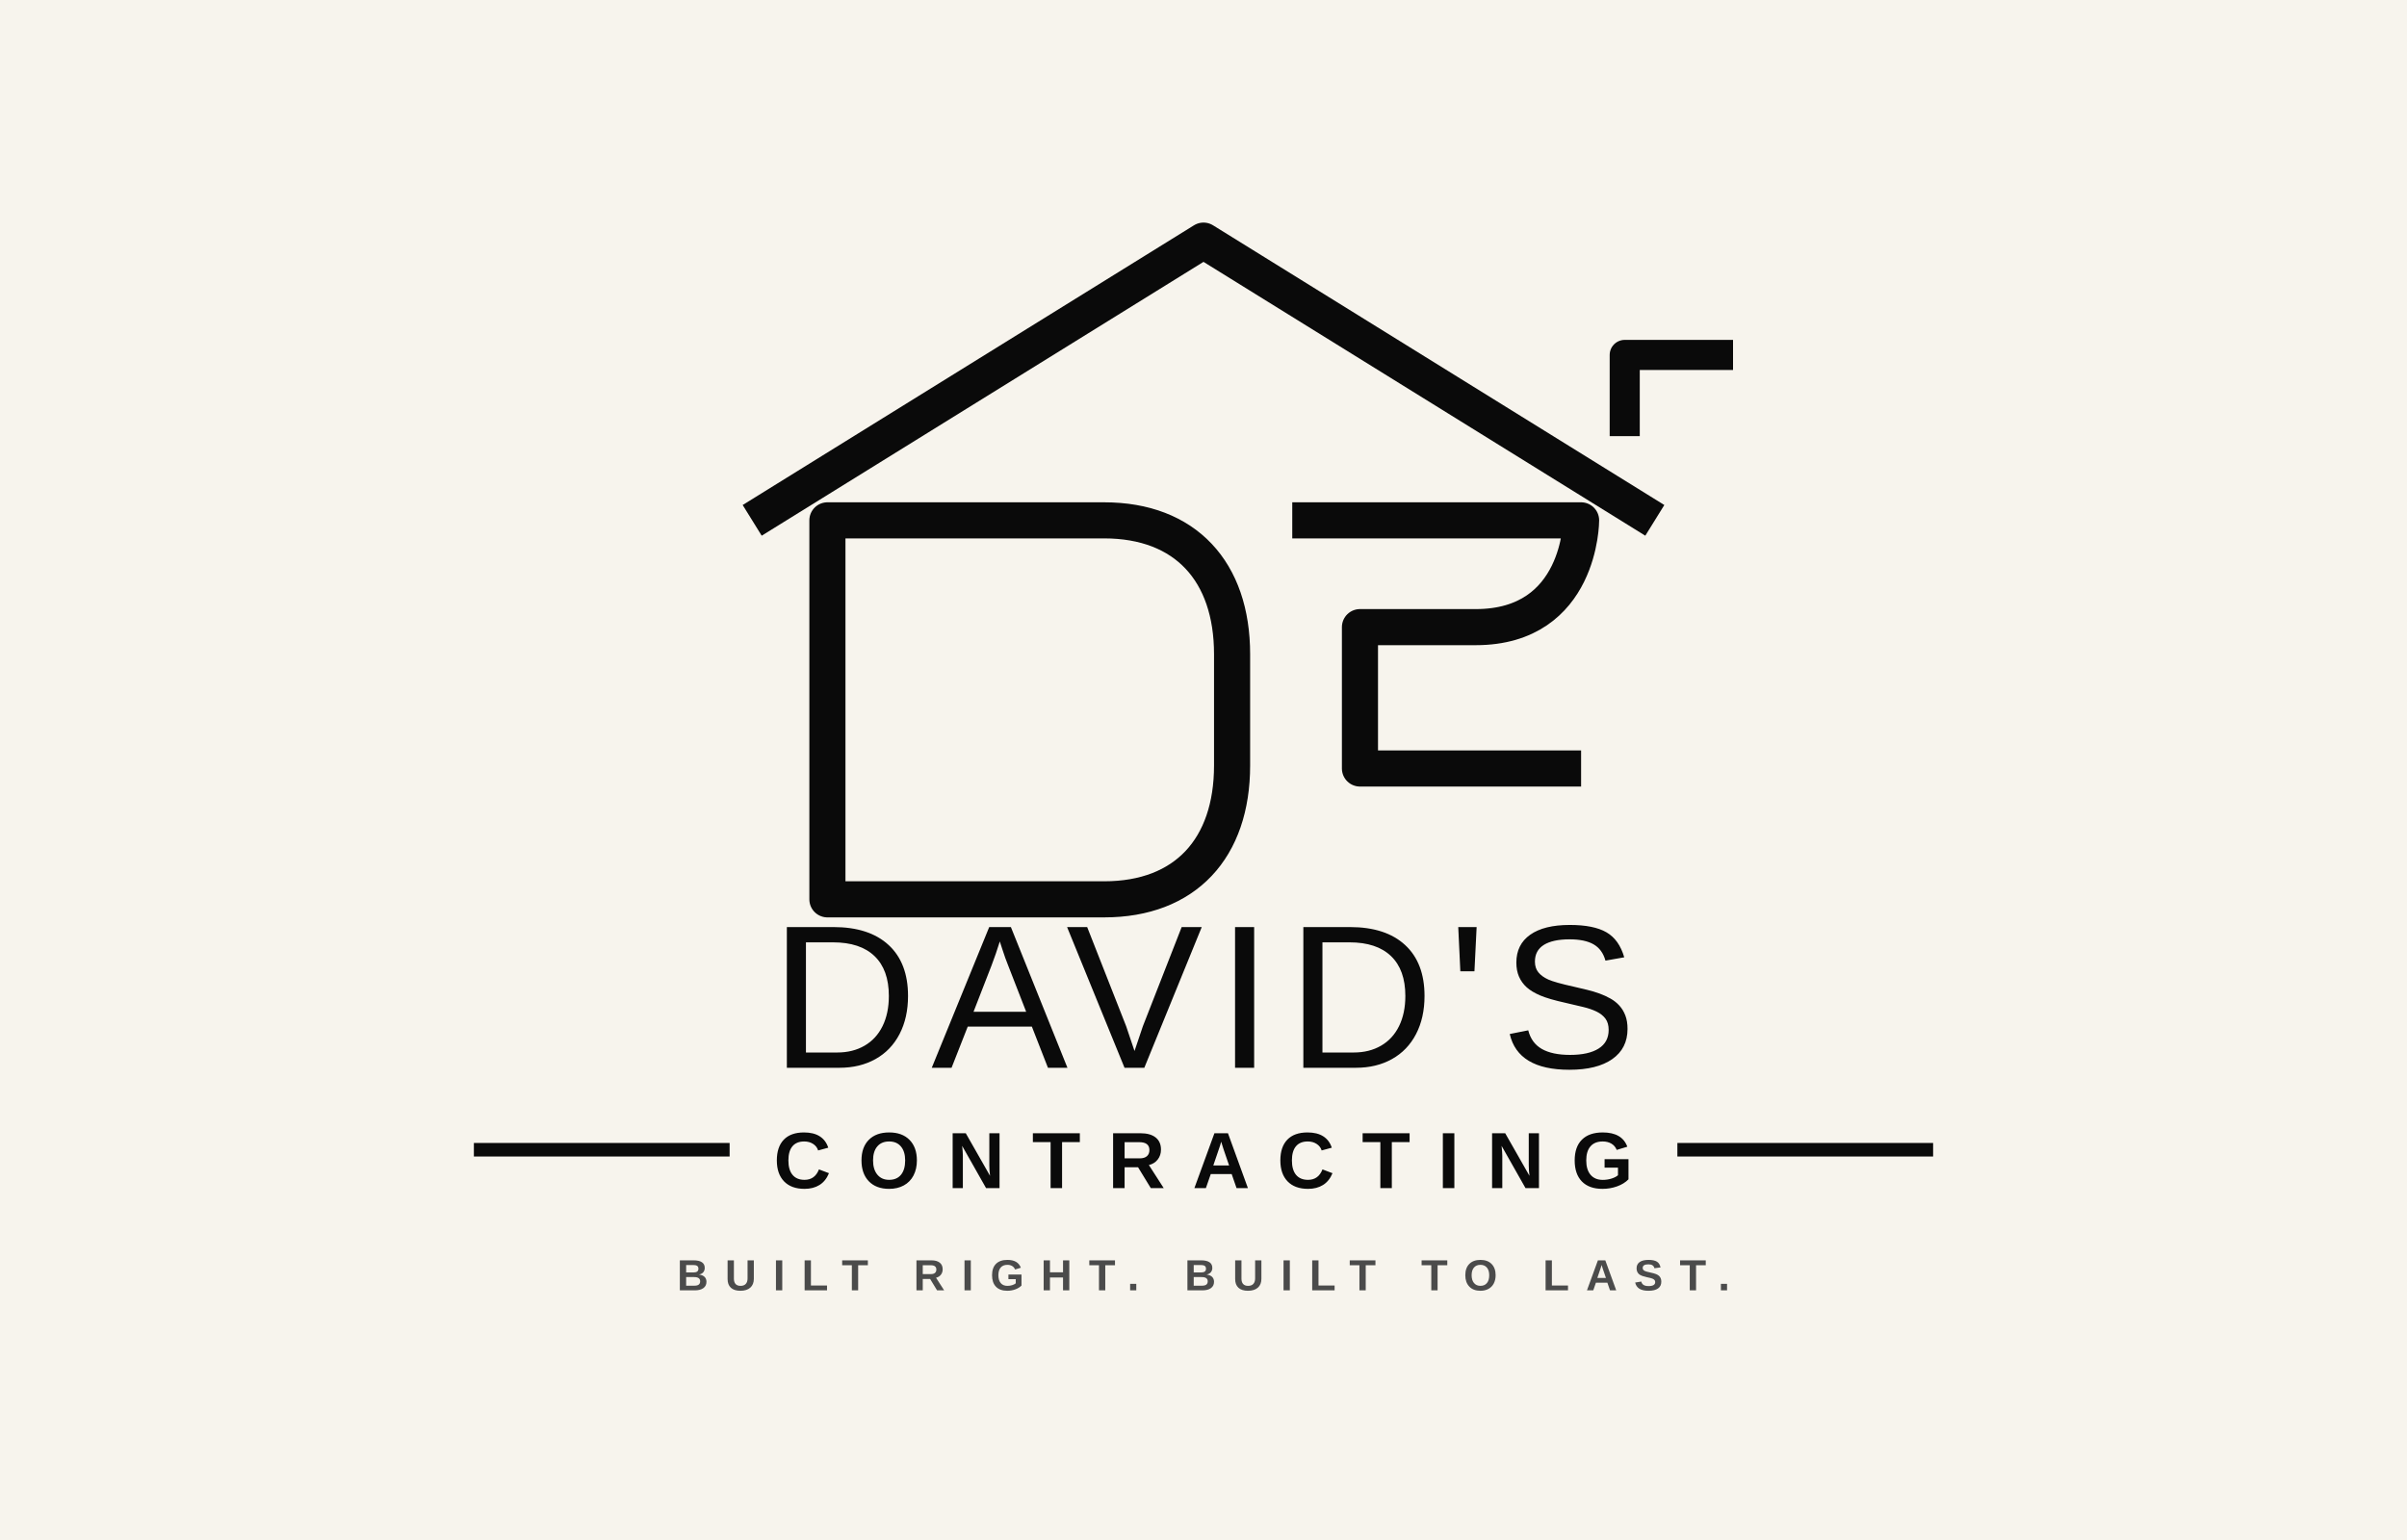
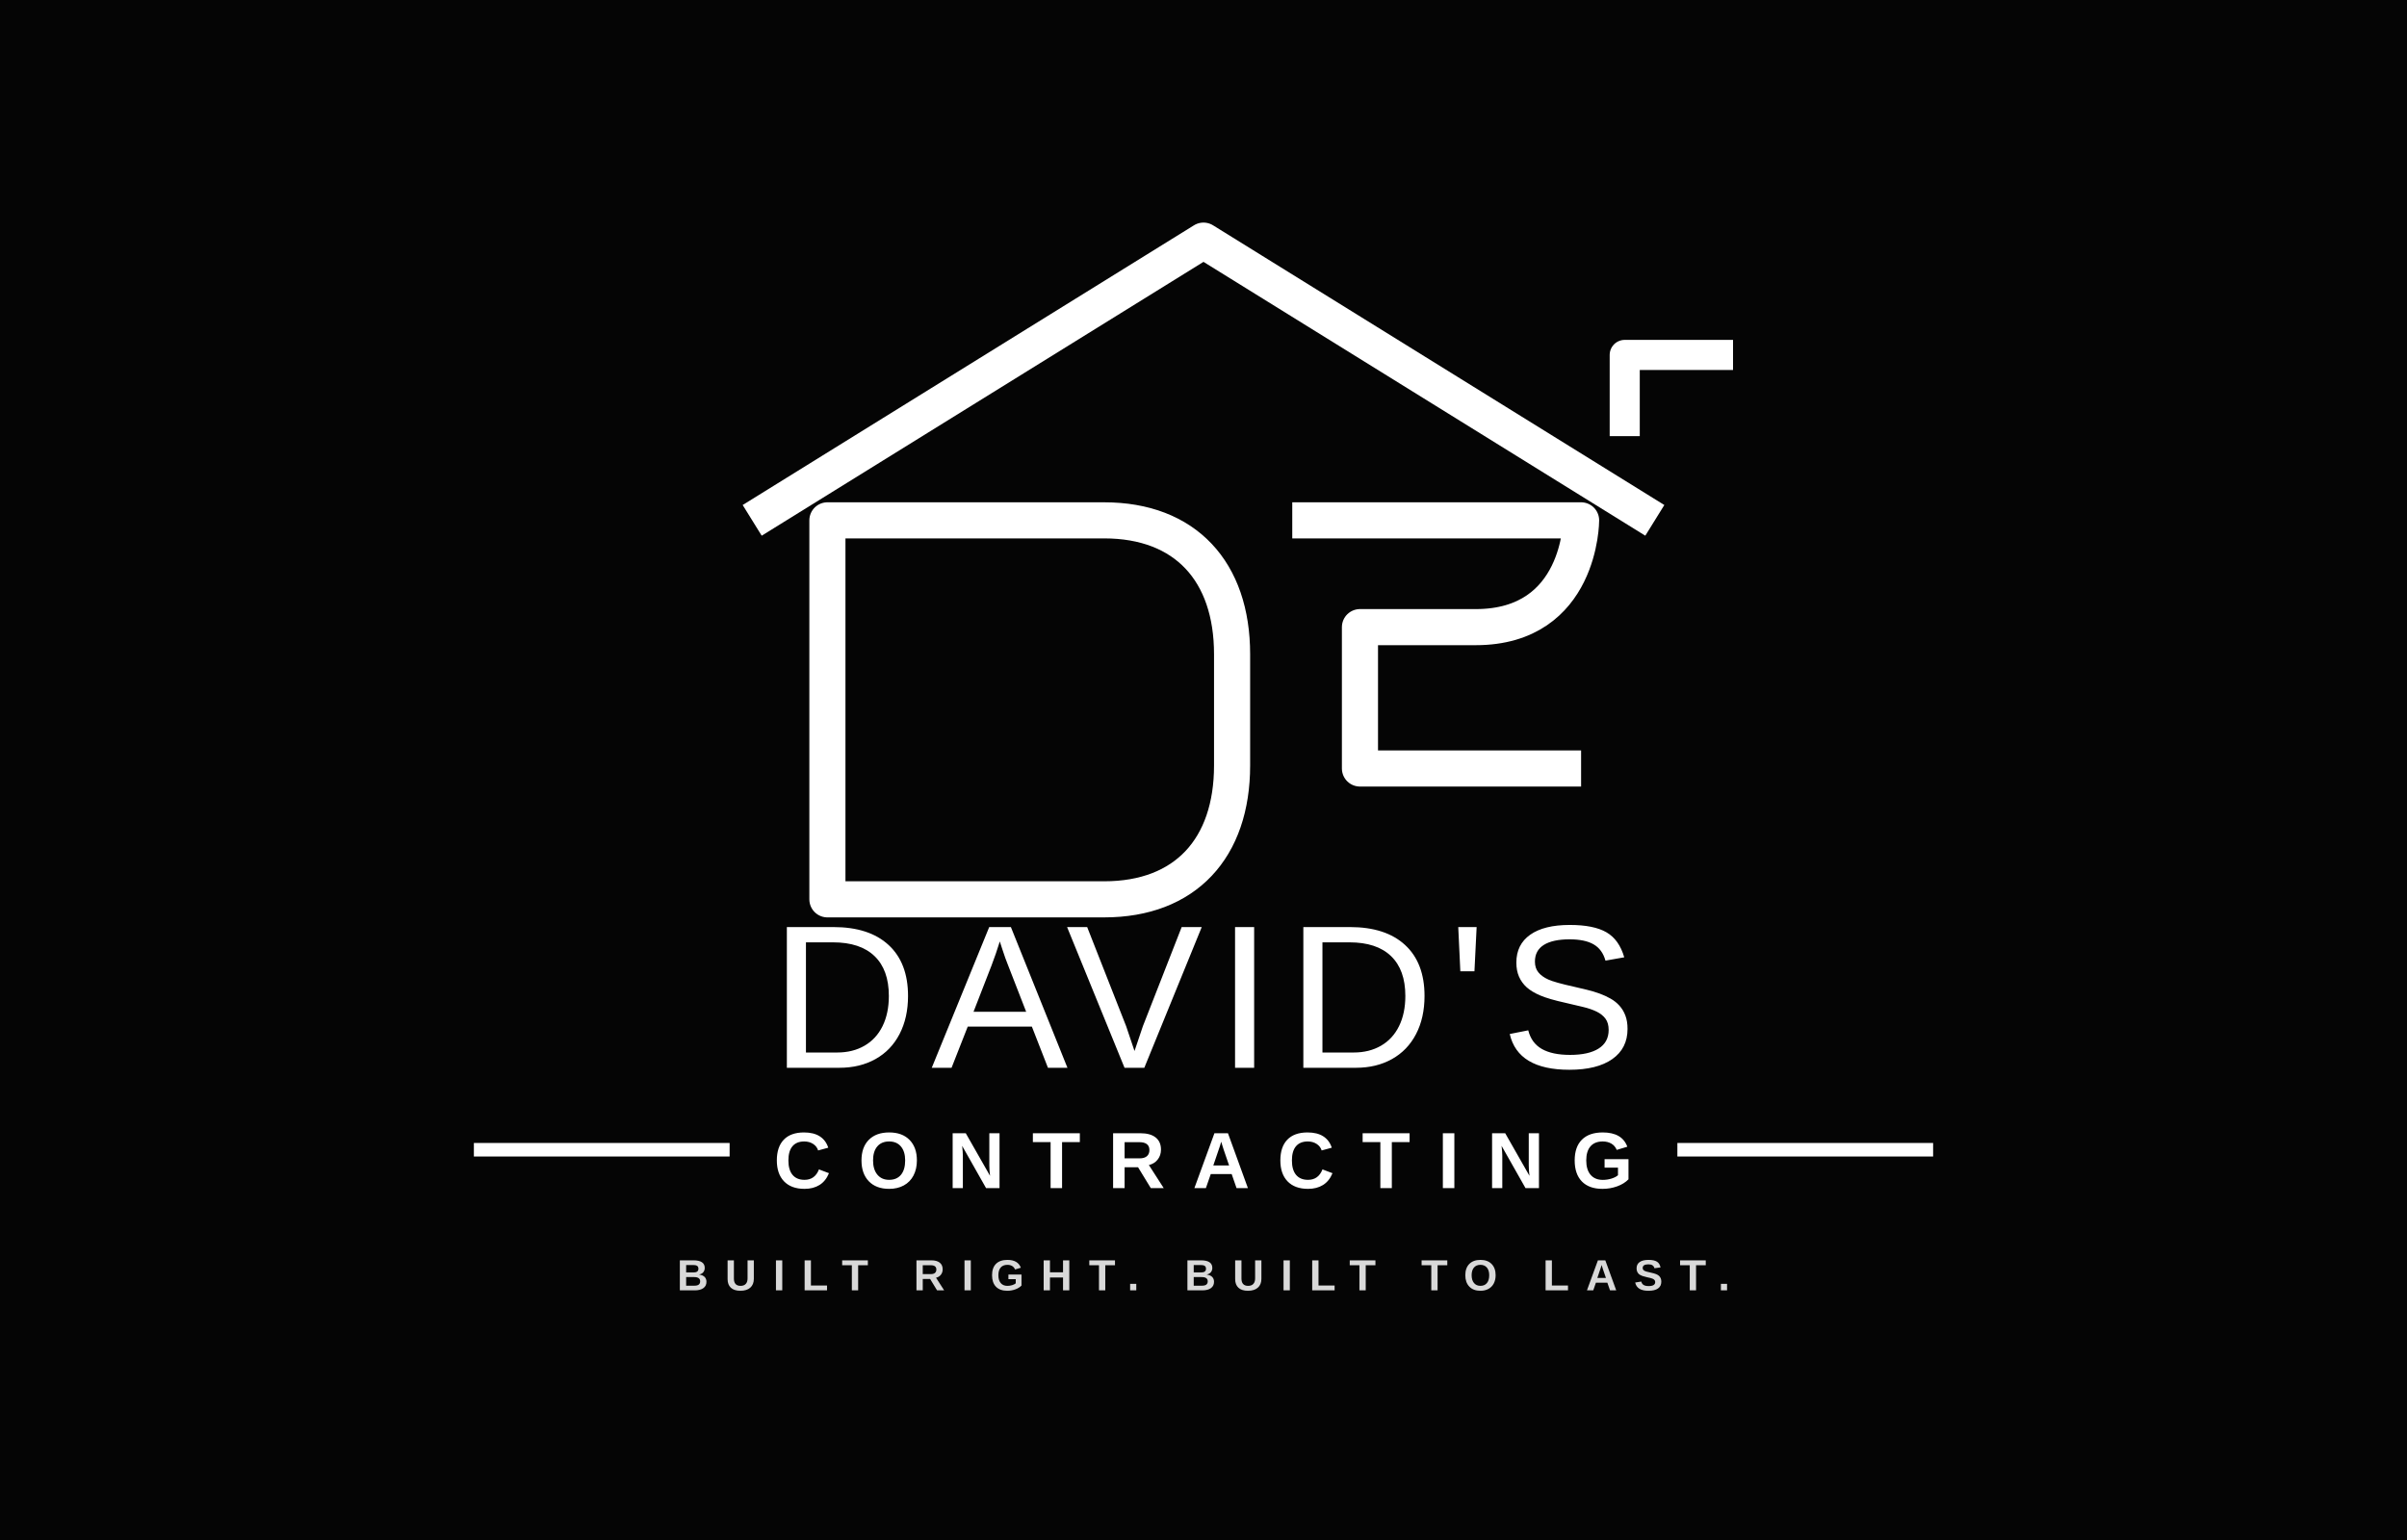
<svg xmlns="http://www.w3.org/2000/svg" viewBox="0 0 1600 1024" role="img" aria-labelledby="title desc">
-   <rect width="1600" height="1024" fill="#f7f4ed" />
-   <g fill="none" stroke="#0a0a0a" stroke-linejoin="round">
+   <rect width="1600" height="1024" fill="#050505" />
+   <g fill="none" stroke="#ffffff" stroke-linejoin="round">
    <path d="M500 346 800 160l300 186" stroke-width="24" />
    <path d="M550 346h184c54 0 85 34 85 89v74c0 55-31 89-85 89H550z" stroke-width="24" />
    <path d="M859 346h192c0 0 0 71-70 71h-77v94h147" stroke-width="24" />
    <path d="M1080 290v-54h72" stroke-width="20" />
  </g>
-   <text x="800" y="710" text-anchor="middle" font-family="Arial Black, Arial, sans-serif" font-size="136" letter-spacing="9" fill="#0a0a0a">DAVID'S</text>
-   <g fill="#0a0a0a">
+   <text x="800" y="710" text-anchor="middle" font-family="Arial Black, Arial, sans-serif" font-size="136" letter-spacing="9" fill="#ffffff">DAVID'S</text>
+   <g fill="#ffffff">
    <rect x="315" y="760" width="170" height="9" />
    <rect x="1115" y="760" width="170" height="9" />
  </g>
-   <text x="800" y="790" text-anchor="middle" font-family="Arial, sans-serif" font-size="53" font-weight="700" letter-spacing="18" fill="#0a0a0a">CONTRACTING</text>
-   <text x="800" y="858" text-anchor="middle" font-family="Arial, sans-serif" font-size="29" font-weight="700" letter-spacing="11" fill="#4b4b4b">BUILT RIGHT. BUILT TO LAST.</text>
+   <text x="800" y="790" text-anchor="middle" font-family="Arial, sans-serif" font-size="53" font-weight="700" letter-spacing="18" fill="#ffffff">CONTRACTING</text>
+   <text x="800" y="858" text-anchor="middle" font-family="Arial, sans-serif" font-size="29" font-weight="700" letter-spacing="11" fill="#d9d9d9">BUILT RIGHT. BUILT TO LAST.</text>
</svg>
